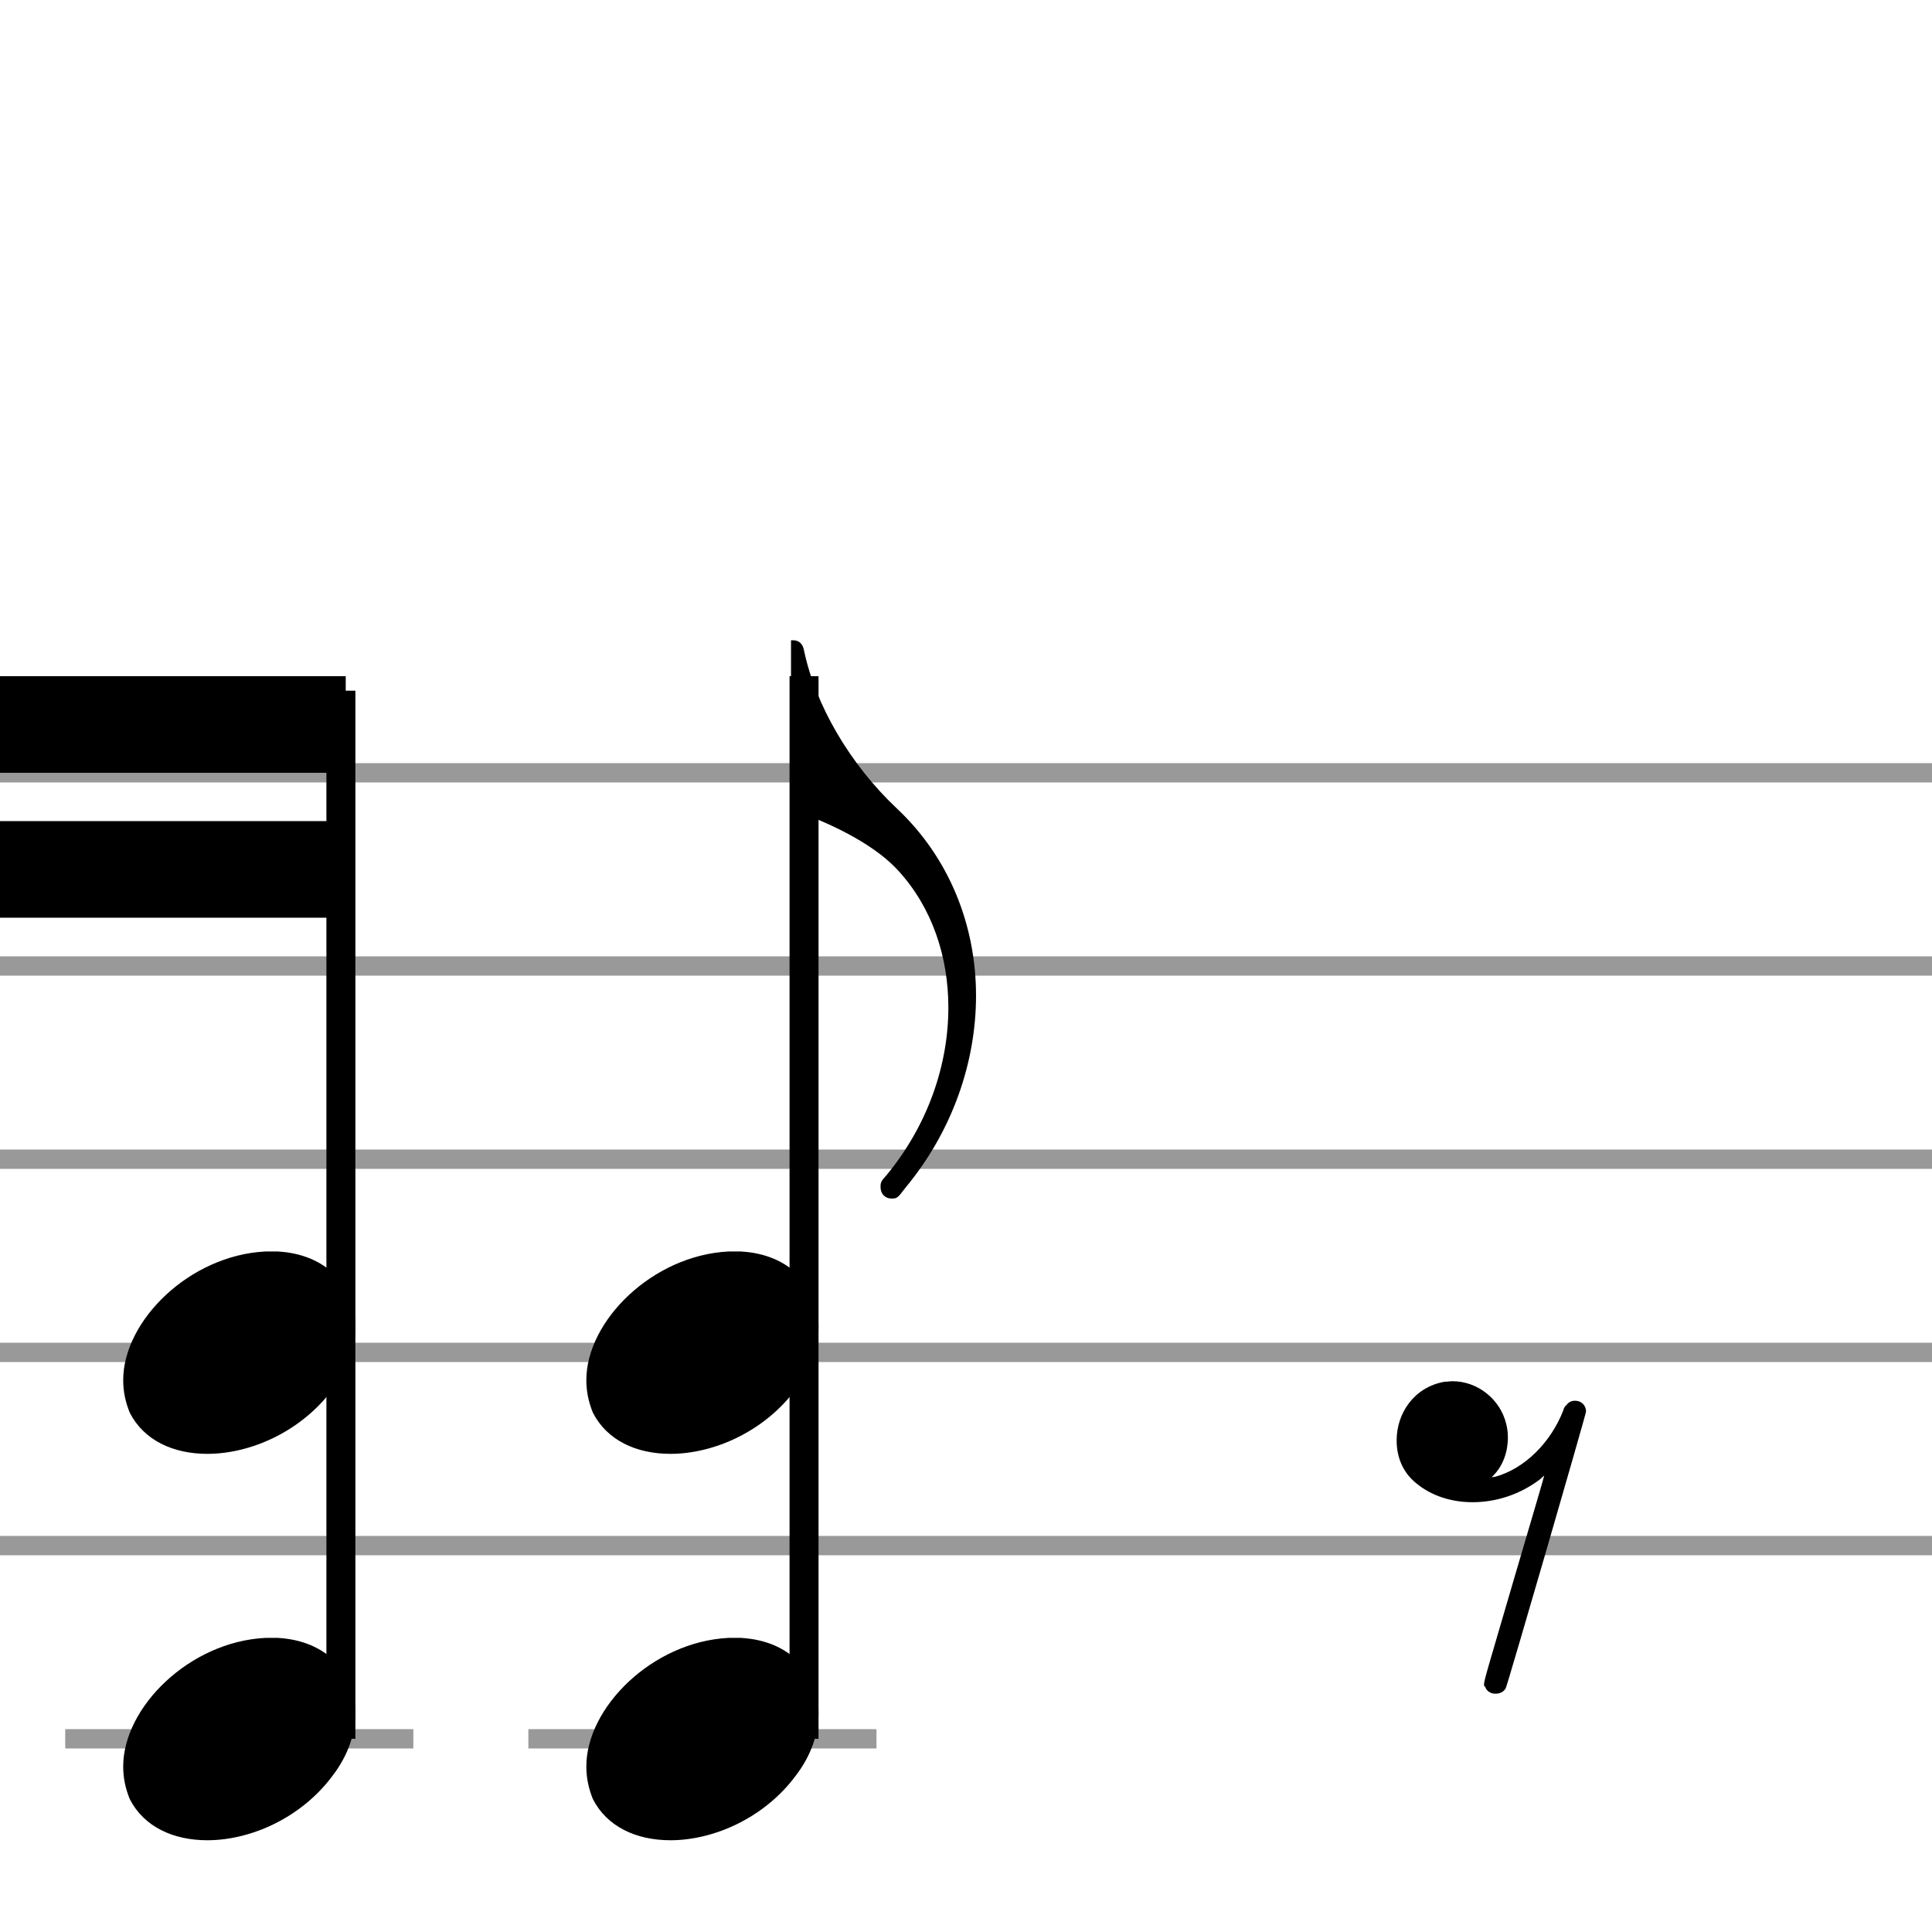
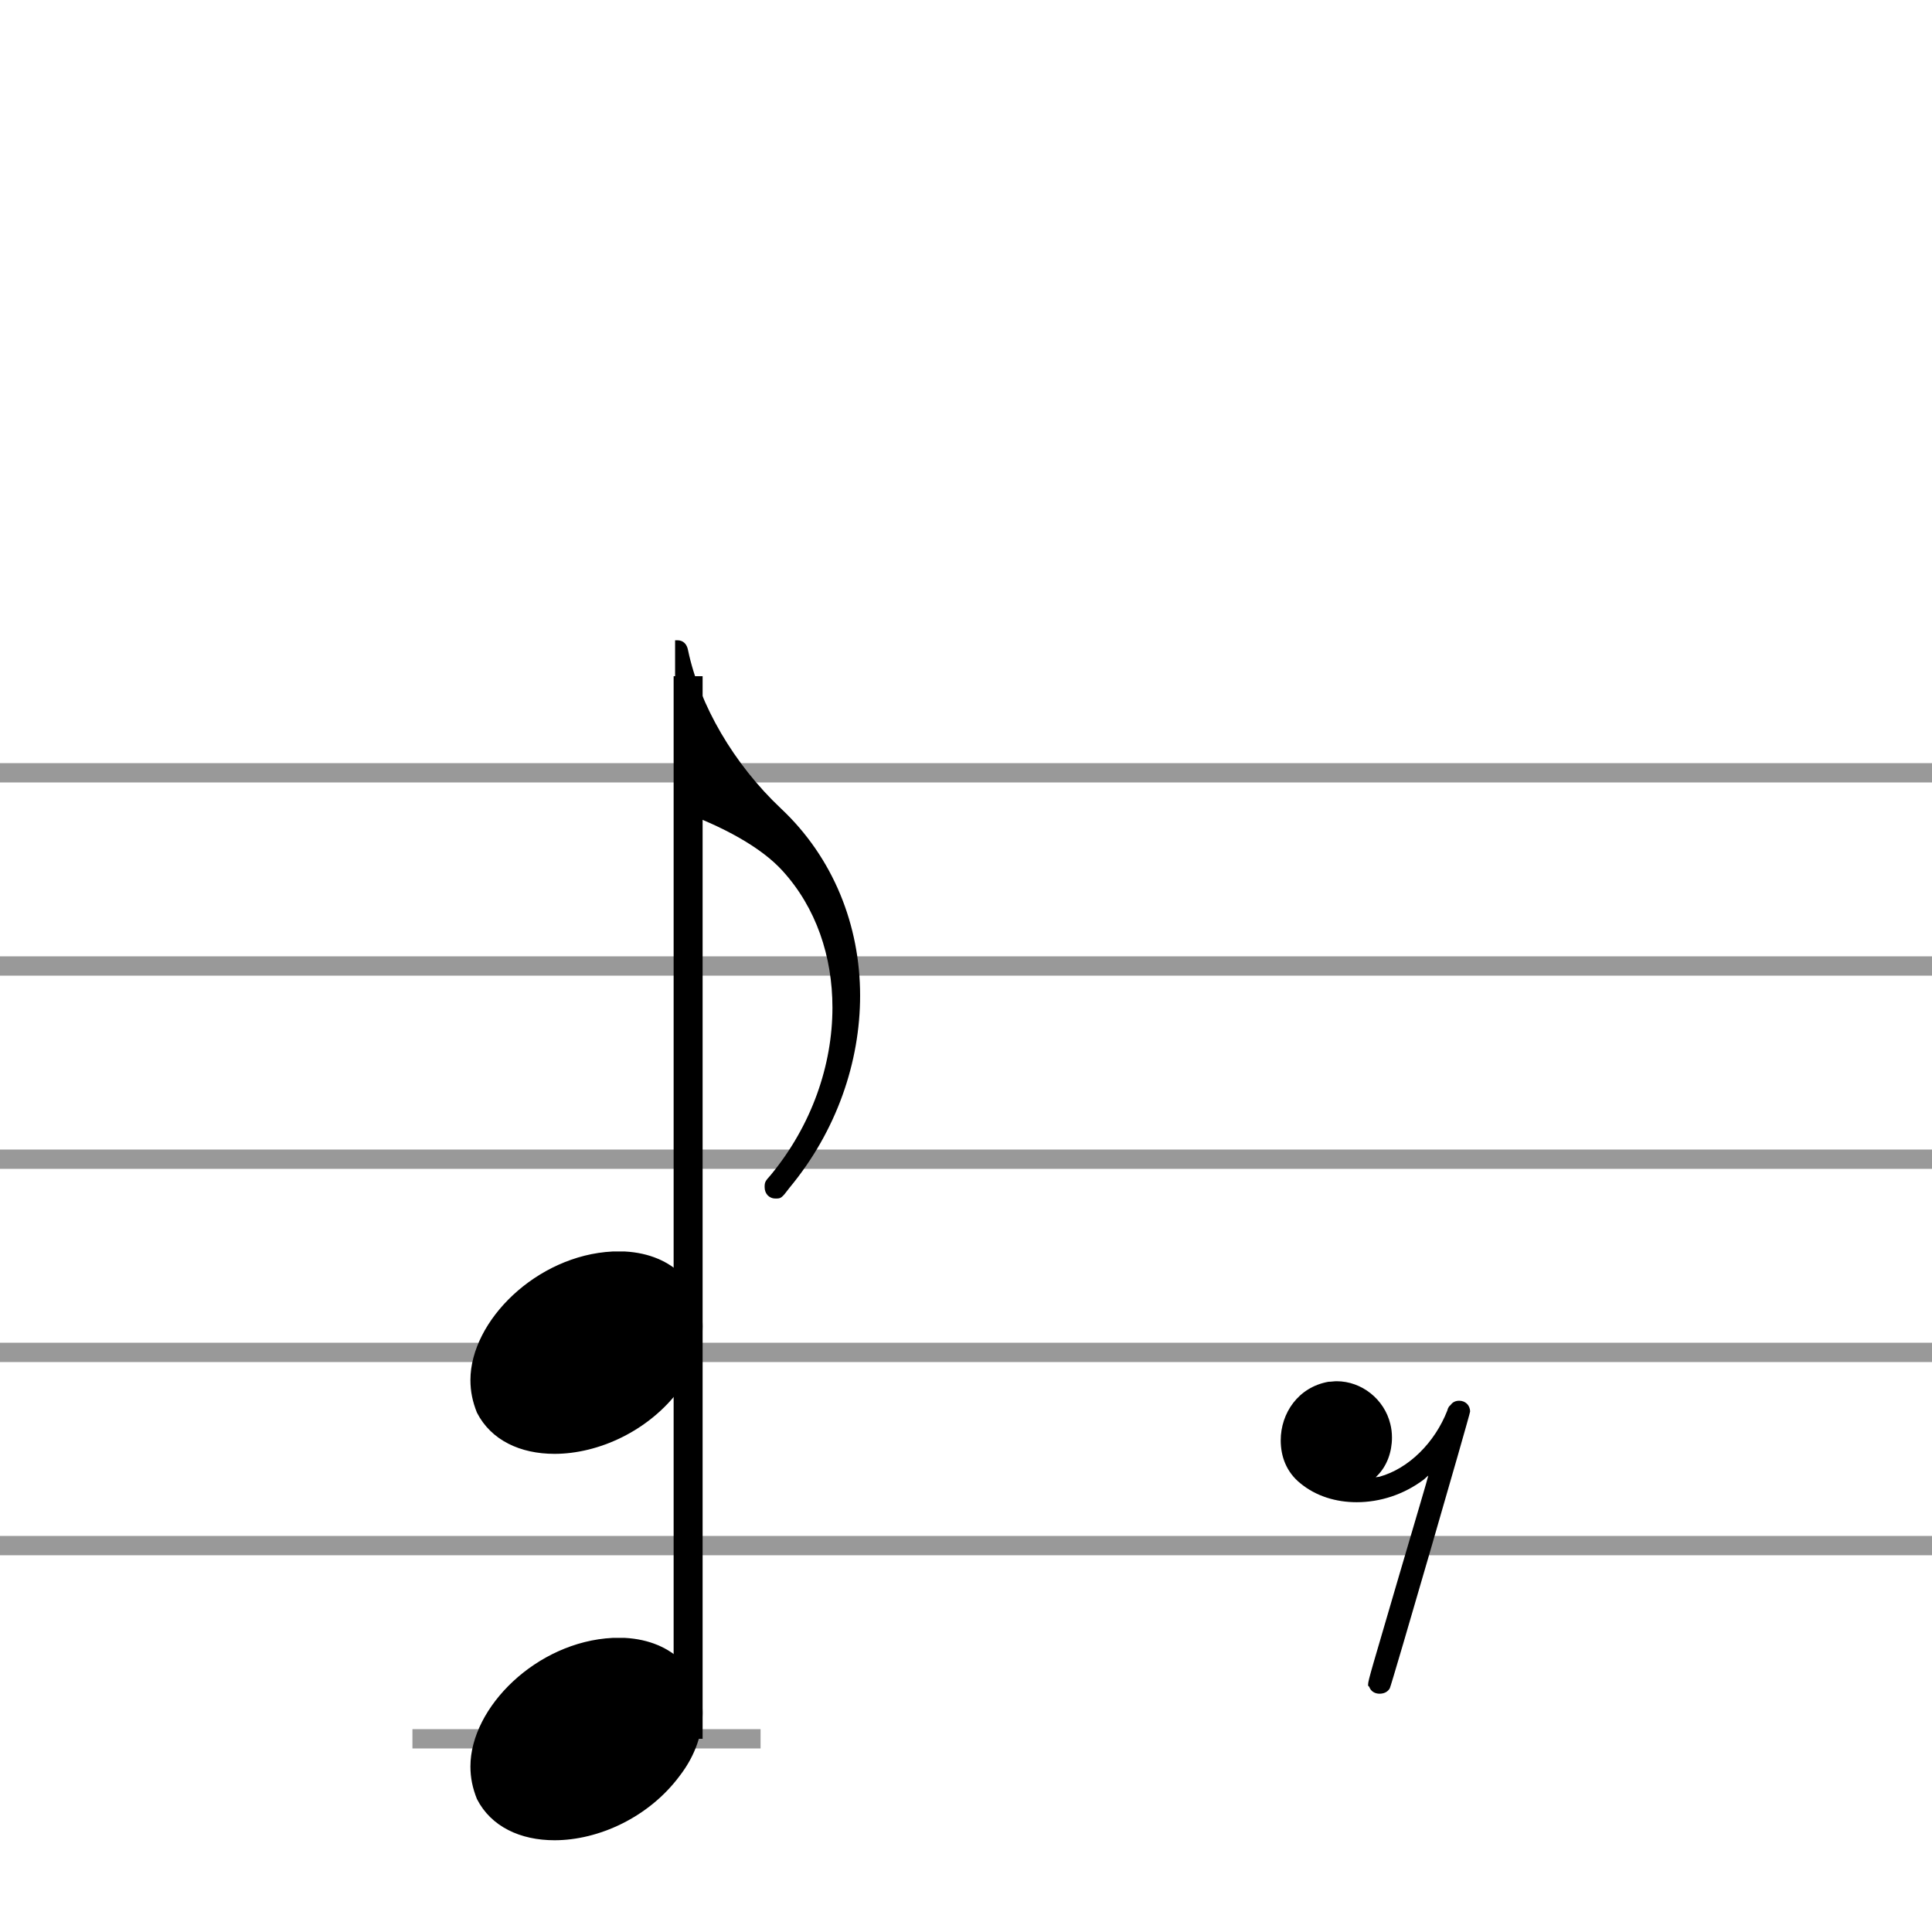
- <svg xmlns="http://www.w3.org/2000/svg" xmlns:html="http://www.w3.org/1999/xhtml" id="svg1833" version="1.1" height="100" width="100">
+ <svg xmlns="http://www.w3.org/2000/svg" xmlns:html="http://www.w3.org/1999/xhtml" width="100" height="100" version="1.1" id="svg1833">
  <defs id="defs1837" />
  <html:defs>
    <html:style type="text/css">
* { box-sizing: border-box; }
html, body { margin: 0px; padding: 0px; min-width: 450px; }
#playPause { position: fixed; top: 0px; left: 0px; width: 100px; height: 50px; text-align: center; cursor: pointer; }
#vexFlowBreakdown { line-height: 0; border-left: 1px solid rgb(153, 153, 153); border-top: 1px solid rgb(153, 153, 153); }
.flexContainer { display: flex; justify-content: center; }
table, th, td { border: 1px solid black; border-collapse: collapse; }
.breakdownBarDiv { width: 101px; height: 100px; display: inline-block; border-right: 1px solid rgb(153, 153, 153); border-bottom: 1px solid rgb(153, 153, 153); }
.breakdownBarDiv img { height: 100%; }
#temporary { display: none; }</html:style>
  </html:defs>
-   <path style="font-style:normal;font-weight:normal;font-size:13.333px;font-family:Arial;fill:none;stroke:#999999;stroke-width:1;stroke-dasharray:none" id="path1730" d="M -100,40 H 100" font-style="normal" font-weight="normal" font-size="10pt" />
-   <path style="font-style:normal;font-weight:normal;font-size:13.333px;font-family:Arial;fill:none;stroke:#999999;stroke-width:1;stroke-dasharray:none" id="path1732" d="M -100,50 H 100" font-style="normal" font-weight="normal" font-size="10pt" />
-   <path style="font-style:normal;font-weight:normal;font-size:13.333px;font-family:Arial;fill:none;stroke:#999999;stroke-width:1;stroke-dasharray:none" id="path1734" d="M -100,60 H 100" font-style="normal" font-weight="normal" font-size="10pt" />
-   <path style="font-style:normal;font-weight:normal;font-size:13.333px;font-family:Arial;fill:none;stroke:#999999;stroke-width:1;stroke-dasharray:none" id="path1736" d="M -100,70 H 100" font-style="normal" font-weight="normal" font-size="10pt" />
-   <path style="font-style:normal;font-weight:normal;font-size:13.333px;font-family:Arial;fill:none;stroke:#999999;stroke-width:1;stroke-dasharray:none" id="path1738" d="M -100,80 H 100" font-style="normal" font-weight="normal" font-size="10pt" />
-   <g transform="translate(-100)" id="vf-auto1001" class="vf-stavenote">
-     <g id="g1756" pointer-events="bounding-box" class="vf-note">
-       <g id="g1742" pointer-events="bounding-box" class="vf-stem">
-         <path style="font-style:normal;font-weight:normal;font-size:13.333px;font-family:Arial;fill:none;stroke:#000000;stroke-width:1.5;stroke-dasharray:none" id="path1740" d="M 53.228,40 V 80" height="41" width="1" y="39.5" x="200" font-style="normal" font-weight="normal" font-size="10pt" />
+   <path font-size="10pt" font-weight="normal" font-style="normal" d="M -100,40 H 100" id="path1730" style="font-style:normal;font-weight:normal;font-size:13.333px;font-family:Arial;fill:none;stroke:#999999;stroke-width:1;stroke-dasharray:none" />
+   <path font-size="10pt" font-weight="normal" font-style="normal" d="M -100,50 H 100" id="path1732" style="font-style:normal;font-weight:normal;font-size:13.333px;font-family:Arial;fill:none;stroke:#999999;stroke-width:1;stroke-dasharray:none" />
+   <path font-size="10pt" font-weight="normal" font-style="normal" d="M -100,60 H 100" id="path1734" style="font-style:normal;font-weight:normal;font-size:13.333px;font-family:Arial;fill:none;stroke:#999999;stroke-width:1;stroke-dasharray:none" />
+   <path font-size="10pt" font-weight="normal" font-style="normal" d="M -100,70 H 100" id="path1736" style="font-style:normal;font-weight:normal;font-size:13.333px;font-family:Arial;fill:none;stroke:#999999;stroke-width:1;stroke-dasharray:none" />
+   <path font-size="10pt" font-weight="normal" font-style="normal" d="M -100,80 H 100" id="path1738" style="font-style:normal;font-weight:normal;font-size:13.333px;font-family:Arial;fill:none;stroke:#999999;stroke-width:1;stroke-dasharray:none" />
+   <g class="vf-stavenote" id="vf-auto1001" transform="translate(-124)">
+     <g class="vf-note" pointer-events="bounding-box" id="g1756">
+       <g class="vf-stem" pointer-events="bounding-box" id="g1742">
+         <path font-size="10pt" font-weight="normal" font-style="normal" x="200" y="39.5" width="1" height="41" d="M 53.228,40 V 80" id="path1740" style="font-style:normal;font-weight:normal;font-size:13.333px;font-family:Arial;fill:none;stroke:#000000;stroke-width:1.5;stroke-dasharray:none" />
      </g>
-       <g id="g1746" pointer-events="bounding-box" class="vf-notehead">
-         <path style="font-style:normal;font-weight:normal;font-size:13.333px;font-family:Arial;fill:#000000;stroke:none;stroke-width:0.3;stroke-dasharray:none" id="path1744" d="m 41.21,45 m 7.357,-5.223 c 0.112,0 0.281,0 0.309,0 0,0 0.028,0 0.028,0 0,0 0.168,0 0.309,0 2.527,0.14 4.015,1.797 4.015,3.875 0,1.011 -0.337,2.162 -1.179,3.257 -1.601,2.162 -4.212,3.342 -6.486,3.342 -1.769,0 -3.285,-0.702 -4.015,-2.134 -0.225,-0.562 -0.337,-1.095 -0.337,-1.685 0,-3.061 3.426,-6.458 7.357,-6.655" height="41" width="1" y="39.5" x="200" font-style="normal" font-weight="normal" font-size="10pt" />
+       <g class="vf-notehead" pointer-events="bounding-box" id="g1746">
+         <path font-size="10pt" font-weight="normal" font-style="normal" x="200" y="39.5" width="1" height="41" d="m 41.21,45 m 7.357,-5.223 c 0.112,0 0.281,0 0.309,0 0,0 0.028,0 0.028,0 0,0 0.168,0 0.309,0 2.527,0.14 4.015,1.797 4.015,3.875 0,1.011 -0.337,2.162 -1.179,3.257 -1.601,2.162 -4.212,3.342 -6.486,3.342 -1.769,0 -3.285,-0.702 -4.015,-2.134 -0.225,-0.562 -0.337,-1.095 -0.337,-1.685 0,-3.061 3.426,-6.458 7.357,-6.655" id="path1744" style="font-style:normal;font-weight:normal;font-size:13.333px;font-family:Arial;fill:#000000;stroke:none;stroke-width:0.3;stroke-dasharray:none" />
      </g>
-       <g id="g1750" pointer-events="bounding-box" class="vf-notehead">
-         <path style="font-style:normal;font-weight:normal;font-size:13.333px;font-family:Arial;fill:#000000;stroke:none;stroke-width:0.3;stroke-dasharray:none" id="path1748" d="m 52.478,40 m 7.357,-5.223 c 0.112,0 0.281,0 0.309,0 0,0 0.028,0 0.028,0 0,0 0.168,0 0.309,0 2.527,0.14 4.015,1.797 4.015,3.875 0,1.011 -0.337,2.162 -1.179,3.257 -1.601,2.162 -4.212,3.342 -6.486,3.342 -1.769,0 -3.285,-0.702 -4.015,-2.134 -0.225,-0.562 -0.337,-1.095 -0.337,-1.685 0,-3.061 3.426,-6.458 7.357,-6.655" height="41" width="1" y="39.5" x="200" font-style="normal" font-weight="normal" font-size="10pt" />
+       <g class="vf-notehead" pointer-events="bounding-box" id="g1750">
+         <path font-size="10pt" font-weight="normal" font-style="normal" x="200" y="39.5" width="1" height="41" d="m 52.478,40 m 7.357,-5.223 c 0.112,0 0.281,0 0.309,0 0,0 0.028,0 0.028,0 0,0 0.168,0 0.309,0 2.527,0.14 4.015,1.797 4.015,3.875 0,1.011 -0.337,2.162 -1.179,3.257 -1.601,2.162 -4.212,3.342 -6.486,3.342 -1.769,0 -3.285,-0.702 -4.015,-2.134 -0.225,-0.562 -0.337,-1.095 -0.337,-1.685 0,-3.061 3.426,-6.458 7.357,-6.655" id="path1748" style="font-style:normal;font-weight:normal;font-size:13.333px;font-family:Arial;fill:#000000;stroke:none;stroke-width:0.3;stroke-dasharray:none" />
      </g>
-       <g id="g1754" pointer-events="bounding-box" class="vf-flag">
-         <path style="font-style:normal;font-weight:normal;font-size:13.333px;font-family:Arial;fill:#000000;stroke:none;stroke-width:0.3;stroke-dasharray:none" id="path1752" d="m 53.228,82 m 6.458,-28.95 c 0.056,-0.028 0.14,-0.028 0.225,-0.028 0.197,0 0.365,0.14 0.59,0.505 1.994,3.033 3.033,6.515 3.033,9.884 0,0.59 0,1.151 -0.084,1.685 -0.337,3.201 -1.685,6.121 -3.707,8.003 -2.162,2.022 -3.622,3.65 -4.914,5.532 -0.73,1.011 -1.432,2.246 -1.629,2.864 -0.084,0.197 -0.309,0.393 -0.505,0.393 h -0.056 v -4.352 -4.38 h 0.14 c 0.73,0 2.19,-0.253 3.145,-0.562 3.678,-1.264 6.15,-5.391 6.15,-10.109 0,-0.393 -0.028,-0.814 -0.056,-1.207 -0.253,-2.443 -1.123,-4.998 -2.499,-7.104 -0.14,-0.225 -0.225,-0.449 -0.225,-0.618 0,-0.225 0.112,-0.421 0.393,-0.505" height="41" width="1" y="39.5" x="200" font-style="normal" font-weight="normal" font-size="10pt" />
+       <g class="vf-flag" pointer-events="bounding-box" id="g1754">
+         <path font-size="10pt" font-weight="normal" font-style="normal" x="200" y="39.5" width="1" height="41" d="m 53.228,82 m 6.458,-28.95 c 0.056,-0.028 0.14,-0.028 0.225,-0.028 0.197,0 0.365,0.14 0.59,0.505 1.994,3.033 3.033,6.515 3.033,9.884 0,0.59 0,1.151 -0.084,1.685 -0.337,3.201 -1.685,6.121 -3.707,8.003 -2.162,2.022 -3.622,3.65 -4.914,5.532 -0.73,1.011 -1.432,2.246 -1.629,2.864 -0.084,0.197 -0.309,0.393 -0.505,0.393 h -0.056 v -4.352 -4.38 h 0.14 c 0.73,0 2.19,-0.253 3.145,-0.562 3.678,-1.264 6.15,-5.391 6.15,-10.109 0,-0.393 -0.028,-0.814 -0.056,-1.207 -0.253,-2.443 -1.123,-4.998 -2.499,-7.104 -0.14,-0.225 -0.225,-0.449 -0.225,-0.618 0,-0.225 0.112,-0.421 0.393,-0.505" id="path1752" style="font-style:normal;font-weight:normal;font-size:13.333px;font-family:Arial;fill:#000000;stroke:none;stroke-width:0.3;stroke-dasharray:none" />
      </g>
    </g>
-     <g id="g1760" class="vf-modifiers">
-       <path style="font-style:normal;font-weight:normal;font-size:13.333px;font-family:Arial;fill:#000000;stroke:none;stroke-width:0.3;stroke-dasharray:none" id="path1758" d="M 30.593,40 M 30.374,22.736 c 0.055,-0.027 0.109,-0.027 0.192,-0.027 0.246,0 0.465,0.109 0.547,0.328 C 31.14,23.146 31.14,23.146 31.14,29.521 v 6.43 l 0.027,-0.082 c 1.04,-0.876 2.134,-1.313 3.174,-1.313 0.41,0 0.821,0.055 1.231,0.219 1.231,0.41 1.888,1.56 1.888,2.928 0,0.711 -0.219,1.505 -0.629,2.298 -0.602,1.094 -1.368,1.97 -3.502,3.885 l -2.107,1.997 c -0.383,0.383 -0.465,0.383 -0.629,0.383 -0.246,0 -0.465,-0.137 -0.547,-0.356 L 30.018,45.8 V 34.501 23.146 L 30.046,23.037 c 0.082,-0.109 0.192,-0.274 0.328,-0.301 m 3.228,13.68 c -0.109,-0.055 -0.274,-0.055 -0.383,-0.055 -0.082,0 -0.137,0 -0.192,0 -0.711,0.109 -1.341,0.547 -1.778,1.259 L 31.14,37.811 v 3.201 3.256 l 0.082,-0.109 c 1.997,-2.189 3.311,-4.706 3.311,-6.375 v -0.055 c 0,-0.821 -0.274,-1.176 -0.93,-1.313" height="41" width="1" y="39.5" x="200" font-style="normal" font-weight="normal" font-size="10pt" />
+     <g class="vf-modifiers" id="g1760">
+       <path font-size="10pt" font-weight="normal" font-style="normal" x="200" y="39.5" width="1" height="41" d="M 30.593,40 M 30.374,22.736 c 0.055,-0.027 0.109,-0.027 0.192,-0.027 0.246,0 0.465,0.109 0.547,0.328 C 31.14,23.146 31.14,23.146 31.14,29.521 v 6.43 l 0.027,-0.082 c 1.04,-0.876 2.134,-1.313 3.174,-1.313 0.41,0 0.821,0.055 1.231,0.219 1.231,0.41 1.888,1.56 1.888,2.928 0,0.711 -0.219,1.505 -0.629,2.298 -0.602,1.094 -1.368,1.97 -3.502,3.885 l -2.107,1.997 c -0.383,0.383 -0.465,0.383 -0.629,0.383 -0.246,0 -0.465,-0.137 -0.547,-0.356 L 30.018,45.8 V 34.501 23.146 L 30.046,23.037 c 0.082,-0.109 0.192,-0.274 0.328,-0.301 m 3.228,13.68 c -0.109,-0.055 -0.274,-0.055 -0.383,-0.055 -0.082,0 -0.137,0 -0.192,0 -0.711,0.109 -1.341,0.547 -1.778,1.259 L 31.14,37.811 v 3.201 3.256 l 0.082,-0.109 c 1.997,-2.189 3.311,-4.706 3.311,-6.375 v -0.055 c 0,-0.821 -0.274,-1.176 -0.93,-1.313" id="path1758" style="font-style:normal;font-weight:normal;font-size:13.333px;font-family:Arial;fill:#000000;stroke:none;stroke-width:0.3;stroke-dasharray:none" />
    </g>
  </g>
-   <path style="font-style:normal;font-weight:normal;font-size:13.333px;font-family:Arial;fill:none;stroke:#999999;stroke-width:1;stroke-dasharray:none" id="path1763" d="M -20.596,90 H -2.578" height="41" width="1" y="39.5" x="200" font-style="normal" font-weight="normal" font-size="10pt" />
-   <g transform="translate(-100)" id="vf-auto1016" class="vf-stavenote">
-     <g id="g1773" pointer-events="bounding-box" class="vf-note">
-       <g id="g1767" pointer-events="bounding-box" class="vf-notehead">
-         <path style="font-style:normal;font-weight:normal;font-size:13.333px;font-family:Arial;fill:#000000;stroke:none;stroke-width:0.3;stroke-dasharray:none" id="path1765" d="m 82.404,90 m 7.357,-5.223 c 0.112,0 0.281,0 0.309,0 0,0 0.028,0 0.028,0 0,0 0.168,0 0.309,0 2.527,0.14 4.015,1.797 4.015,3.875 0,1.011 -0.337,2.162 -1.179,3.257 -1.601,2.162 -4.212,3.342 -6.486,3.342 -1.769,0 -3.285,-0.702 -4.015,-2.134 -0.225,-0.562 -0.337,-1.095 -0.337,-1.685 0,-3.061 3.426,-6.458 7.357,-6.655" height="41" width="1" y="39.5" x="200" font-style="normal" font-weight="normal" font-size="10pt" />
+   <path font-size="10pt" font-weight="normal" font-style="normal" x="200" y="39.5" width="1" height="41" d="M -44.596,90 H -26.578" id="path1763" style="font-style:normal;font-weight:normal;font-size:13.333px;font-family:Arial;fill:none;stroke:#999999;stroke-width:1;stroke-dasharray:none" />
+   <g class="vf-stavenote" id="vf-auto1016" transform="translate(-124)">
+     <g class="vf-note" pointer-events="bounding-box" id="g1773">
+       <g class="vf-notehead" pointer-events="bounding-box" id="g1767">
+         <path font-size="10pt" font-weight="normal" font-style="normal" x="200" y="39.5" width="1" height="41" d="m 82.404,90 m 7.357,-5.223 c 0.112,0 0.281,0 0.309,0 0,0 0.028,0 0.028,0 0,0 0.168,0 0.309,0 2.527,0.14 4.015,1.797 4.015,3.875 0,1.011 -0.337,2.162 -1.179,3.257 -1.601,2.162 -4.212,3.342 -6.486,3.342 -1.769,0 -3.285,-0.702 -4.015,-2.134 -0.225,-0.562 -0.337,-1.095 -0.337,-1.685 0,-3.061 3.426,-6.458 7.357,-6.655" id="path1765" style="font-style:normal;font-weight:normal;font-size:13.333px;font-family:Arial;fill:#000000;stroke:none;stroke-width:0.3;stroke-dasharray:none" />
      </g>
-       <g id="g1771" pointer-events="bounding-box" class="vf-notehead">
-         <path style="font-style:normal;font-weight:normal;font-size:13.333px;font-family:Arial;fill:#000000;stroke:none;stroke-width:0.3;stroke-dasharray:none" id="path1769" d="m 82.404,70 m 7.357,-5.223 c 0.112,0 0.281,0 0.309,0 0,0 0.028,0 0.028,0 0,0 0.168,0 0.309,0 2.527,0.14 4.015,1.797 4.015,3.875 0,1.011 -0.337,2.162 -1.179,3.257 -1.601,2.162 -4.212,3.342 -6.486,3.342 -1.769,0 -3.285,-0.702 -4.015,-2.134 -0.225,-0.562 -0.337,-1.095 -0.337,-1.685 0,-3.061 3.426,-6.458 7.357,-6.655" height="41" width="1" y="39.5" x="200" font-style="normal" font-weight="normal" font-size="10pt" />
+       <g class="vf-notehead" pointer-events="bounding-box" id="g1771">
+         <path font-size="10pt" font-weight="normal" font-style="normal" x="200" y="39.5" width="1" height="41" d="m 82.404,70 m 7.357,-5.223 c 0.112,0 0.281,0 0.309,0 0,0 0.028,0 0.028,0 0,0 0.168,0 0.309,0 2.527,0.14 4.015,1.797 4.015,3.875 0,1.011 -0.337,2.162 -1.179,3.257 -1.601,2.162 -4.212,3.342 -6.486,3.342 -1.769,0 -3.285,-0.702 -4.015,-2.134 -0.225,-0.562 -0.337,-1.095 -0.337,-1.685 0,-3.061 3.426,-6.458 7.357,-6.655" id="path1769" style="font-style:normal;font-weight:normal;font-size:13.333px;font-family:Arial;fill:#000000;stroke:none;stroke-width:0.3;stroke-dasharray:none" />
      </g>
    </g>
-     <g id="g1775" class="vf-modifiers" />
+     <g class="vf-modifiers" id="g1775" />
  </g>
-   <path style="font-style:normal;font-weight:normal;font-size:13.333px;font-family:Arial;fill:none;stroke:#999999;stroke-width:1;stroke-dasharray:none" id="path1778" d="M 3.376,90 H 21.395" height="41" width="1" y="39.5" x="200" font-style="normal" font-weight="normal" font-size="10pt" />
-   <g transform="translate(-100)" id="vf-auto1027" class="vf-stavenote">
-     <g id="g1788" pointer-events="bounding-box" class="vf-note">
-       <g id="g1782" pointer-events="bounding-box" class="vf-notehead">
-         <path style="font-style:normal;font-weight:normal;font-size:13.333px;font-family:Arial;fill:#000000;stroke:none;stroke-width:0.3;stroke-dasharray:none" id="path1780" d="m 106.376,90 m 7.357,-5.223 c 0.112,0 0.281,0 0.309,0 0,0 0.028,0 0.028,0 0,0 0.168,0 0.309,0 2.527,0.14 4.015,1.797 4.015,3.875 0,1.011 -0.337,2.162 -1.179,3.257 -1.601,2.162 -4.212,3.342 -6.486,3.342 -1.769,0 -3.285,-0.702 -4.015,-2.134 -0.225,-0.562 -0.337,-1.095 -0.337,-1.685 0,-3.061 3.426,-6.458 7.357,-6.655" height="41" width="1" y="39.5" x="200" font-style="normal" font-weight="normal" font-size="10pt" />
+   <path font-size="10pt" font-weight="normal" font-style="normal" x="200" y="39.5" width="1" height="41" d="M -20.624,90 H -2.605" id="path1778" style="font-style:normal;font-weight:normal;font-size:13.333px;font-family:Arial;fill:none;stroke:#999999;stroke-width:1;stroke-dasharray:none" />
+   <g class="vf-stavenote" id="vf-auto1027" transform="translate(-124)">
+     <g class="vf-note" pointer-events="bounding-box" id="g1788">
+       <g class="vf-notehead" pointer-events="bounding-box" id="g1782">
+         <path font-size="10pt" font-weight="normal" font-style="normal" x="200" y="39.5" width="1" height="41" d="m 106.376,90 m 7.357,-5.223 c 0.112,0 0.281,0 0.309,0 0,0 0.028,0 0.028,0 0,0 0.168,0 0.309,0 2.527,0.14 4.015,1.797 4.015,3.875 0,1.011 -0.337,2.162 -1.179,3.257 -1.601,2.162 -4.212,3.342 -6.486,3.342 -1.769,0 -3.285,-0.702 -4.015,-2.134 -0.225,-0.562 -0.337,-1.095 -0.337,-1.685 0,-3.061 3.426,-6.458 7.357,-6.655" id="path1780" style="font-style:normal;font-weight:normal;font-size:13.333px;font-family:Arial;fill:#000000;stroke:none;stroke-width:0.3;stroke-dasharray:none" />
      </g>
-       <g id="g1786" pointer-events="bounding-box" class="vf-notehead">
-         <path style="font-style:normal;font-weight:normal;font-size:13.333px;font-family:Arial;fill:#000000;stroke:none;stroke-width:0.3;stroke-dasharray:none" id="path1784" d="m 106.376,70 m 7.357,-5.223 c 0.112,0 0.281,0 0.309,0 0,0 0.028,0 0.028,0 0,0 0.168,0 0.309,0 2.527,0.14 4.015,1.797 4.015,3.875 0,1.011 -0.337,2.162 -1.179,3.257 -1.601,2.162 -4.212,3.342 -6.486,3.342 -1.769,0 -3.285,-0.702 -4.015,-2.134 -0.225,-0.562 -0.337,-1.095 -0.337,-1.685 0,-3.061 3.426,-6.458 7.357,-6.655" height="41" width="1" y="39.5" x="200" font-style="normal" font-weight="normal" font-size="10pt" />
+       <g class="vf-notehead" pointer-events="bounding-box" id="g1786">
+         <path font-size="10pt" font-weight="normal" font-style="normal" x="200" y="39.5" width="1" height="41" d="m 106.376,70 m 7.357,-5.223 c 0.112,0 0.281,0 0.309,0 0,0 0.028,0 0.028,0 0,0 0.168,0 0.309,0 2.527,0.14 4.015,1.797 4.015,3.875 0,1.011 -0.337,2.162 -1.179,3.257 -1.601,2.162 -4.212,3.342 -6.486,3.342 -1.769,0 -3.285,-0.702 -4.015,-2.134 -0.225,-0.562 -0.337,-1.095 -0.337,-1.685 0,-3.061 3.426,-6.458 7.357,-6.655" id="path1784" style="font-style:normal;font-weight:normal;font-size:13.333px;font-family:Arial;fill:#000000;stroke:none;stroke-width:0.3;stroke-dasharray:none" />
      </g>
    </g>
-     <g id="g1790" class="vf-modifiers" />
+     <g class="vf-modifiers" id="g1790" />
  </g>
-   <path style="font-style:normal;font-weight:normal;font-size:13.333px;font-family:Arial;fill:none;stroke:#999999;stroke-width:1;stroke-dasharray:none" id="path1793" d="M 27.348,90 H 45.367" height="41" width="1" y="39.5" x="200" font-style="normal" font-weight="normal" font-size="10pt" />
-   <g transform="translate(-100)" id="vf-auto1039" class="vf-stavenote">
-     <g id="g1811" pointer-events="bounding-box" class="vf-note">
-       <g id="g1797" pointer-events="bounding-box" class="vf-stem">
-         <path style="font-style:normal;font-weight:normal;font-size:13.333px;font-family:Arial;fill:none;stroke:#000000;stroke-width:1.5;stroke-dasharray:none" id="path1795" d="M 141.617,90 V 35" height="41" width="1" y="39.5" x="200" font-style="normal" font-weight="normal" font-size="10pt" />
+   <path font-size="10pt" font-weight="normal" font-style="normal" x="200" y="39.5" width="1" height="41" d="M 21.348,90 H 39.367" id="path1793" style="font-style:normal;font-weight:normal;font-size:13.333px;font-family:Arial;fill:none;stroke:#999999;stroke-width:1;stroke-dasharray:none" />
+   <g class="vf-stavenote" id="vf-auto1039" transform="translate(-106)">
+     <g class="vf-note" pointer-events="bounding-box" id="g1811">
+       <g class="vf-stem" pointer-events="bounding-box" id="g1797">
+         <path font-size="10pt" font-weight="normal" font-style="normal" x="200" y="39.5" width="1" height="41" d="M 141.617,90 V 35" id="path1795" style="font-style:normal;font-weight:normal;font-size:13.333px;font-family:Arial;fill:none;stroke:#000000;stroke-width:1.5;stroke-dasharray:none" />
      </g>
-       <g id="g1801" pointer-events="bounding-box" class="vf-notehead">
-         <path style="font-style:normal;font-weight:normal;font-size:13.333px;font-family:Arial;fill:#000000;stroke:none;stroke-width:0.3;stroke-dasharray:none" id="path1799" d="m 130.348,90 m 7.357,-5.223 c 0.112,0 0.281,0 0.309,0 0,0 0.028,0 0.028,0 0,0 0.168,0 0.309,0 2.527,0.14 4.015,1.797 4.015,3.875 0,1.011 -0.337,2.162 -1.179,3.257 -1.601,2.162 -4.212,3.342 -6.486,3.342 -1.769,0 -3.285,-0.702 -4.015,-2.134 -0.225,-0.562 -0.337,-1.095 -0.337,-1.685 0,-3.061 3.426,-6.458 7.357,-6.655" height="41" width="1" y="39.5" x="200" font-style="normal" font-weight="normal" font-size="10pt" />
+       <g class="vf-notehead" pointer-events="bounding-box" id="g1801">
+         <path font-size="10pt" font-weight="normal" font-style="normal" x="200" y="39.5" width="1" height="41" d="m 130.348,90 m 7.357,-5.223 c 0.112,0 0.281,0 0.309,0 0,0 0.028,0 0.028,0 0,0 0.168,0 0.309,0 2.527,0.14 4.015,1.797 4.015,3.875 0,1.011 -0.337,2.162 -1.179,3.257 -1.601,2.162 -4.212,3.342 -6.486,3.342 -1.769,0 -3.285,-0.702 -4.015,-2.134 -0.225,-0.562 -0.337,-1.095 -0.337,-1.685 0,-3.061 3.426,-6.458 7.357,-6.655" id="path1799" style="font-style:normal;font-weight:normal;font-size:13.333px;font-family:Arial;fill:#000000;stroke:none;stroke-width:0.3;stroke-dasharray:none" />
      </g>
-       <g id="g1805" pointer-events="bounding-box" class="vf-notehead">
-         <path style="font-style:normal;font-weight:normal;font-size:13.333px;font-family:Arial;fill:#000000;stroke:none;stroke-width:0.3;stroke-dasharray:none" id="path1803" d="m 130.348,70 m 7.357,-5.223 c 0.112,0 0.281,0 0.309,0 0,0 0.028,0 0.028,0 0,0 0.168,0 0.309,0 2.527,0.14 4.015,1.797 4.015,3.875 0,1.011 -0.337,2.162 -1.179,3.257 -1.601,2.162 -4.212,3.342 -6.486,3.342 -1.769,0 -3.285,-0.702 -4.015,-2.134 -0.225,-0.562 -0.337,-1.095 -0.337,-1.685 0,-3.061 3.426,-6.458 7.357,-6.655" height="41" width="1" y="39.5" x="200" font-style="normal" font-weight="normal" font-size="10pt" />
+       <g class="vf-notehead" pointer-events="bounding-box" id="g1805">
+         <path font-size="10pt" font-weight="normal" font-style="normal" x="200" y="39.5" width="1" height="41" d="m 130.348,70 m 7.357,-5.223 c 0.112,0 0.281,0 0.309,0 0,0 0.028,0 0.028,0 0,0 0.168,0 0.309,0 2.527,0.14 4.015,1.797 4.015,3.875 0,1.011 -0.337,2.162 -1.179,3.257 -1.601,2.162 -4.212,3.342 -6.486,3.342 -1.769,0 -3.285,-0.702 -4.015,-2.134 -0.225,-0.562 -0.337,-1.095 -0.337,-1.685 0,-3.061 3.426,-6.458 7.357,-6.655" id="path1803" style="font-style:normal;font-weight:normal;font-size:13.333px;font-family:Arial;fill:#000000;stroke:none;stroke-width:0.3;stroke-dasharray:none" />
      </g>
-       <g id="g1809" pointer-events="bounding-box" class="vf-flag">
-         <path style="font-style:normal;font-weight:normal;font-size:13.333px;font-family:Arial;fill:#000000;stroke:none;stroke-width:0.3;stroke-dasharray:none" id="path1807" d="m 141.617,33 m -0.674,4.521 V 33.14 h 0.112 c 0.309,0 0.505,0.197 0.562,0.534 0.59,2.808 2.359,5.869 4.802,8.171 2.724,2.555 4.1,6.065 4.1,9.688 0,3.426 -1.207,6.992 -3.65,9.94 -0.421,0.562 -0.449,0.562 -0.73,0.562 -0.337,0 -0.562,-0.253 -0.562,-0.59 0,-0.253 0.028,-0.309 0.309,-0.618 2.134,-2.583 3.201,-5.7 3.201,-8.677 0,-2.64 -0.842,-5.167 -2.583,-7.076 -1.067,-1.179 -3.033,-2.303 -5.532,-3.173 0,-0.028 -0.028,-0.899 -0.028,-4.38" height="41" width="1" y="39.5" x="200" font-style="normal" font-weight="normal" font-size="10pt" />
+       <g class="vf-flag" pointer-events="bounding-box" id="g1809">
+         <path font-size="10pt" font-weight="normal" font-style="normal" x="200" y="39.5" width="1" height="41" d="m 141.617,33 m -0.674,4.521 V 33.14 h 0.112 c 0.309,0 0.505,0.197 0.562,0.534 0.59,2.808 2.359,5.869 4.802,8.171 2.724,2.555 4.1,6.065 4.1,9.688 0,3.426 -1.207,6.992 -3.65,9.94 -0.421,0.562 -0.449,0.562 -0.73,0.562 -0.337,0 -0.562,-0.253 -0.562,-0.59 0,-0.253 0.028,-0.309 0.309,-0.618 2.134,-2.583 3.201,-5.7 3.201,-8.677 0,-2.64 -0.842,-5.167 -2.583,-7.076 -1.067,-1.179 -3.033,-2.303 -5.532,-3.173 0,-0.028 -0.028,-0.899 -0.028,-4.38" id="path1807" style="font-style:normal;font-weight:normal;font-size:13.333px;font-family:Arial;fill:#000000;stroke:none;stroke-width:0.3;stroke-dasharray:none" />
      </g>
    </g>
-     <g id="g1813" class="vf-modifiers" />
+     <g class="vf-modifiers" id="g1813" />
  </g>
-   <g transform="translate(-100)" id="vf-auto1050" class="vf-stavenote">
-     <g id="g1820" pointer-events="bounding-box" class="vf-note">
-       <g id="g1818" pointer-events="bounding-box" class="vf-notehead">
-         <path style="font-style:normal;font-weight:normal;font-size:13.333px;font-family:Arial;fill:#000000;stroke:none;stroke-width:0.3;stroke-dasharray:none" id="path1816" d="m 172.292,80 m 2.471,-8.48 c 0.14,0 0.281,-0.028 0.421,-0.028 1.292,0 2.471,0.927 2.78,2.218 0.056,0.225 0.084,0.449 0.084,0.702 0,0.73 -0.253,1.46 -0.758,1.966 l -0.084,0.084 0.197,-0.028 c 1.516,-0.421 2.864,-1.769 3.51,-3.426 0.028,-0.14 0.112,-0.253 0.168,-0.281 0.112,-0.168 0.281,-0.225 0.449,-0.225 0.309,0 0.562,0.225 0.562,0.562 0,0.14 -4.072,14.18 -4.156,14.321 -0.112,0.197 -0.309,0.281 -0.534,0.281 -0.225,0 -0.449,-0.112 -0.534,-0.365 -0.056,-0.028 -0.056,-0.056 -0.056,-0.112 0,-0.225 0.253,-1.011 1.572,-5.532 0.842,-2.864 1.544,-5.223 1.544,-5.279 0,0 0,0 0,0 0,0 -0.112,0.084 -0.225,0.197 -1.039,0.786 -2.274,1.179 -3.482,1.179 -1.067,0 -2.106,-0.309 -2.92,-0.983 -0.73,-0.59 -1.011,-1.404 -1.011,-2.218 0,-1.404 0.899,-2.752 2.471,-3.033" height="41" width="1" y="39.5" x="200" font-style="normal" font-weight="normal" font-size="10pt" />
+   <g class="vf-stavenote" id="vf-auto1050" transform="translate(-106)">
+     <g class="vf-note" pointer-events="bounding-box" id="g1820">
+       <g class="vf-notehead" pointer-events="bounding-box" id="g1818">
+         <path font-size="10pt" font-weight="normal" font-style="normal" x="200" y="39.5" width="1" height="41" d="m 172.292,80 m 2.471,-8.48 c 0.14,0 0.281,-0.028 0.421,-0.028 1.292,0 2.471,0.927 2.78,2.218 0.056,0.225 0.084,0.449 0.084,0.702 0,0.73 -0.253,1.46 -0.758,1.966 l -0.084,0.084 0.197,-0.028 c 1.516,-0.421 2.864,-1.769 3.51,-3.426 0.028,-0.14 0.112,-0.253 0.168,-0.281 0.112,-0.168 0.281,-0.225 0.449,-0.225 0.309,0 0.562,0.225 0.562,0.562 0,0.14 -4.072,14.18 -4.156,14.321 -0.112,0.197 -0.309,0.281 -0.534,0.281 -0.225,0 -0.449,-0.112 -0.534,-0.365 -0.056,-0.028 -0.056,-0.056 -0.056,-0.112 0,-0.225 0.253,-1.011 1.572,-5.532 0.842,-2.864 1.544,-5.223 1.544,-5.279 0,0 0,0 0,0 0,0 -0.112,0.084 -0.225,0.197 -1.039,0.786 -2.274,1.179 -3.482,1.179 -1.067,0 -2.106,-0.309 -2.92,-0.983 -0.73,-0.59 -1.011,-1.404 -1.011,-2.218 0,-1.404 0.899,-2.752 2.471,-3.033" id="path1816" style="font-style:normal;font-weight:normal;font-size:13.333px;font-family:Arial;fill:#000000;stroke:none;stroke-width:0.3;stroke-dasharray:none" />
      </g>
    </g>
-     <g id="g1822" class="vf-modifiers" />
+     <g class="vf-modifiers" id="g1822" />
  </g>
-   <path style="font-style:normal;font-weight:normal;font-size:13.333px;font-family:Arial;fill:none;stroke:#000000;stroke-width:1.5;stroke-dasharray:none" id="path1825" d="M -6.327,90 V 35.75" height="41" width="1" y="39.5" x="200" font-style="normal" font-weight="normal" font-size="10pt" />
-   <path style="font-style:normal;font-weight:normal;font-size:13.333px;font-family:Arial;fill:none;stroke:#000000;stroke-width:1.5;stroke-dasharray:none" id="path1827" d="M 17.645,90 V 35.75" height="41" width="1" y="39.5" x="200" font-style="normal" font-weight="normal" font-size="10pt" />
-   <path style="font-style:normal;font-weight:normal;font-size:13.333px;font-family:Arial;fill:#000000;stroke:none;stroke-width:0.3;stroke-dasharray:none" id="path1829" d="m -7.077,35 v 5 h 24.972 v -5 z" height="41" width="1" y="39.5" x="200" font-style="normal" font-weight="normal" font-size="10pt" />
-   <path style="font-style:normal;font-weight:normal;font-size:13.333px;font-family:Arial;fill:#000000;stroke:none;stroke-width:0.3;stroke-dasharray:none" id="path1831" d="m -7.077,42.5 v 5 h 24.972 v -5 z" height="41" width="1" y="39.5" x="200" font-style="normal" font-weight="normal" font-size="10pt" />
+   <path font-size="10pt" font-weight="normal" font-style="normal" x="200" y="39.5" width="1" height="41" d="M -30.328,90 V 35.75" id="path1825" style="font-style:normal;font-weight:normal;font-size:13.333px;font-family:Arial;fill:none;stroke:#000000;stroke-width:1.5;stroke-dasharray:none" />
+   <path font-size="10pt" font-weight="normal" font-style="normal" x="200" y="39.5" width="1" height="41" d="M -6.355,90 V 35.75" id="path1827" style="font-style:normal;font-weight:normal;font-size:13.333px;font-family:Arial;fill:none;stroke:#000000;stroke-width:1.5;stroke-dasharray:none" />
+   <path font-size="10pt" font-weight="normal" font-style="normal" x="200" y="39.5" width="1" height="41" d="m -31.078,35 v 5 h 24.972 v -5 z" id="path1829" style="font-style:normal;font-weight:normal;font-size:13.333px;font-family:Arial;fill:#000000;stroke:none;stroke-width:0.3;stroke-dasharray:none" />
+   <path font-size="10pt" font-weight="normal" font-style="normal" x="200" y="39.5" width="1" height="41" d="m -31.078,42.5 v 5 h 24.972 v -5 z" id="path1831" style="font-style:normal;font-weight:normal;font-size:13.333px;font-family:Arial;fill:#000000;stroke:none;stroke-width:0.3;stroke-dasharray:none" />
</svg>
